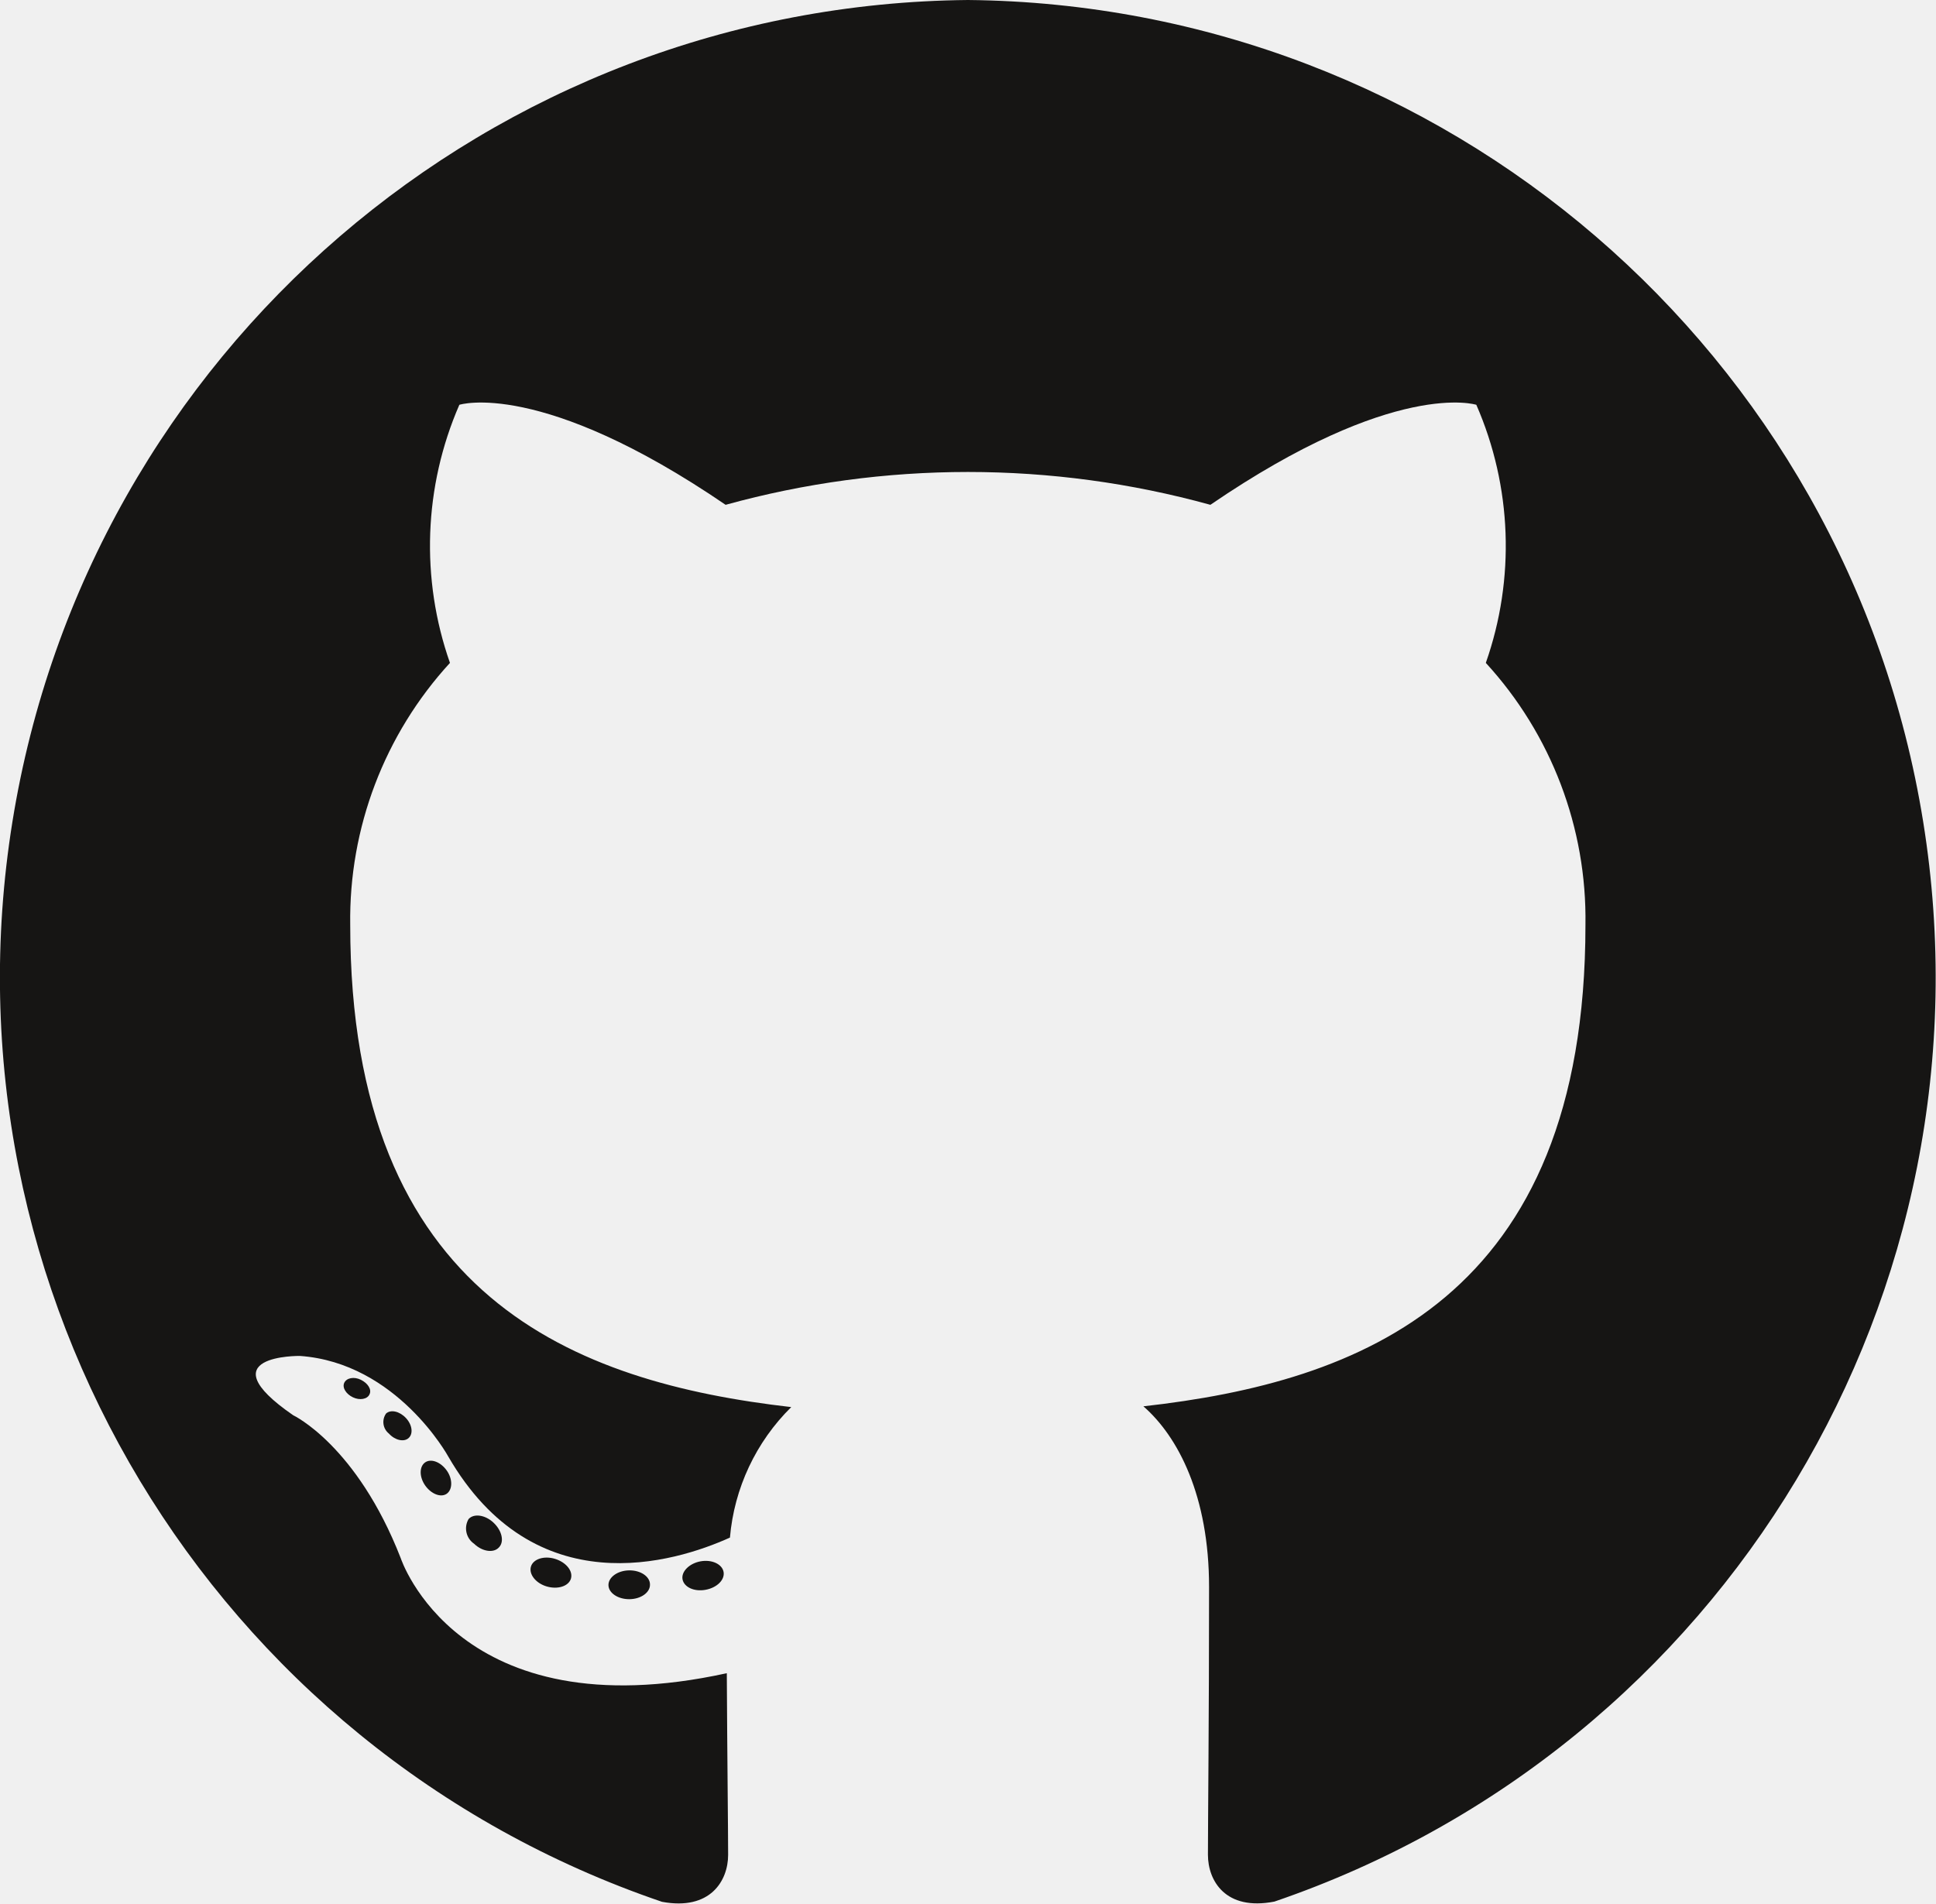
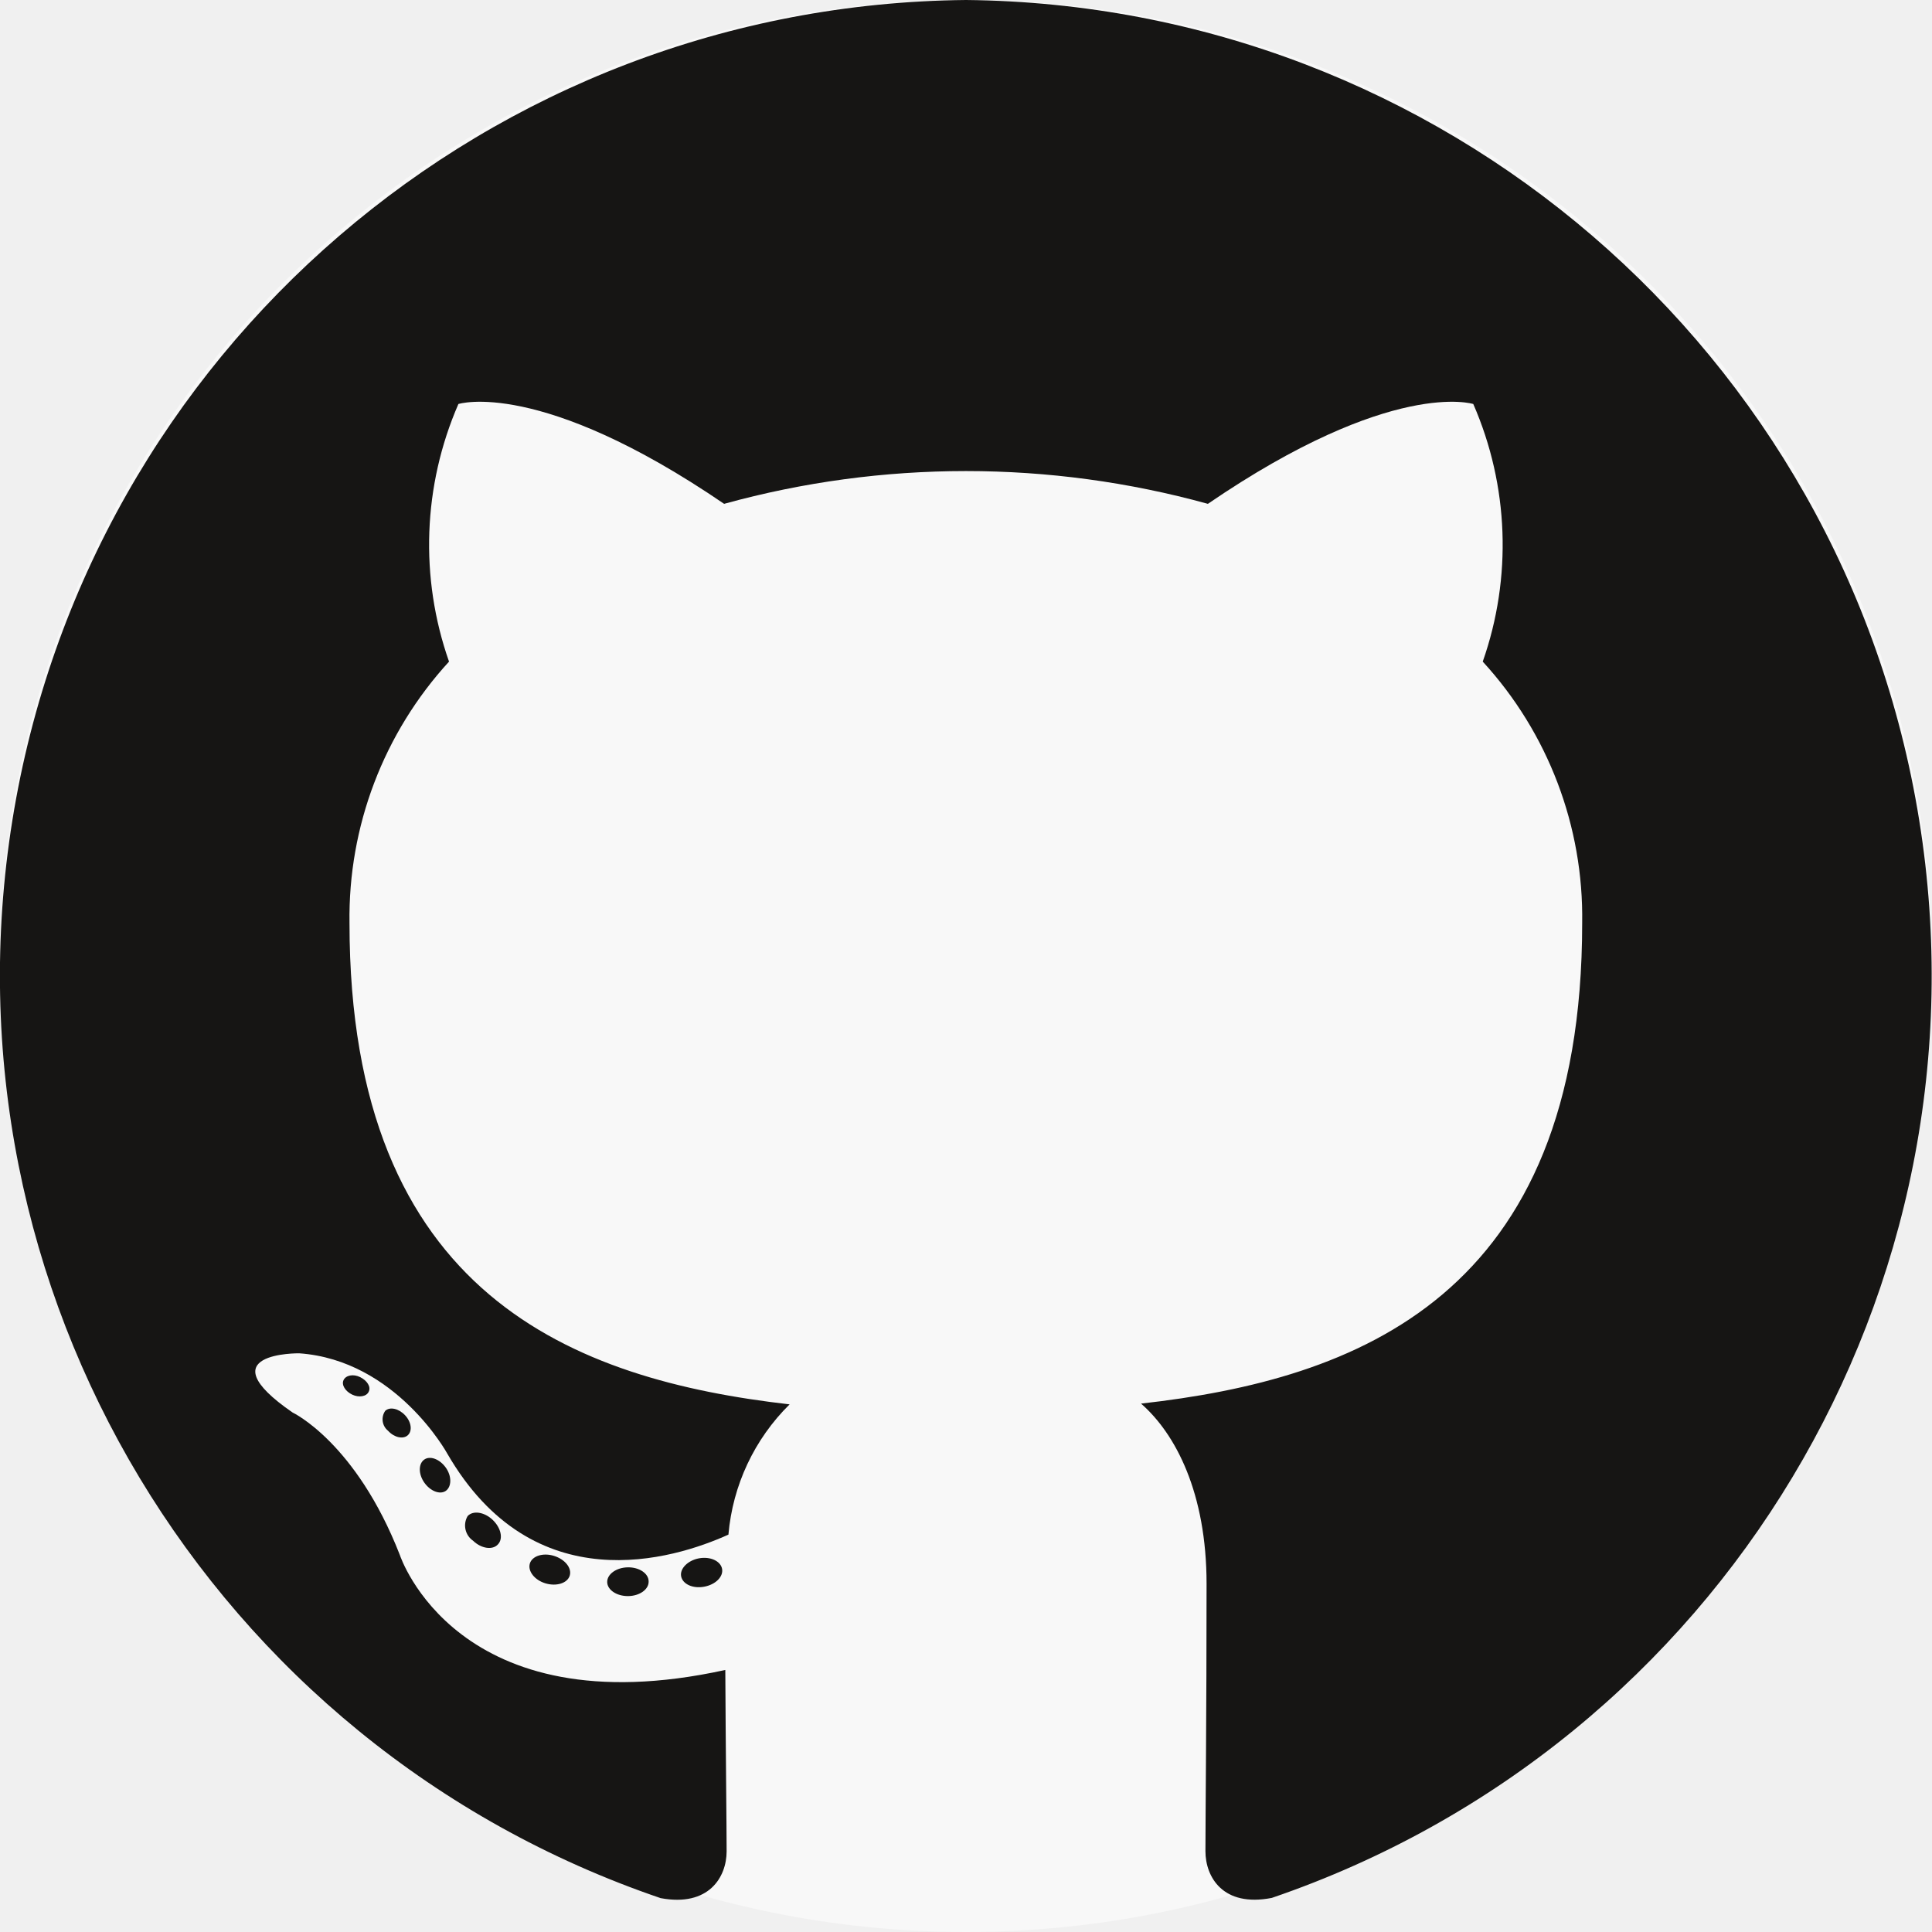
- <svg xmlns="http://www.w3.org/2000/svg" viewBox="0 0 60 59">
+ <svg xmlns="http://www.w3.org/2000/svg" viewBox="0 0 60 60">
  <defs>
-     <style>.a{fill:#161514;fill-rule:evenodd;}</style>
+     <style>.a{fill:#fff;opacity:0.5;}.b{fill:#161514;fill-rule:evenodd;}</style>
  </defs>
-   <g transform="translate(-702 -703)">
-     <g transform="translate(702 703)">
-       <path class="a" d="M30,0a30.284,30.284,0,0,0-9.484,58.948c1.5.28,2.05-.656,2.05-1.455,0-.721-.028-3.1-.041-5.631-8.346,1.83-10.107-3.569-10.107-3.569-1.365-3.5-3.331-4.426-3.331-4.426-2.722-1.877.205-1.839.205-1.839,3.013.213,4.6,3.117,4.6,3.117,2.676,4.624,7.018,3.287,8.73,2.514a6.461,6.461,0,0,1,1.9-4.045c-6.663-.765-13.668-3.358-13.668-14.948a11.759,11.759,0,0,1,3.091-8.119,10.951,10.951,0,0,1,.291-8s2.519-.813,8.252,3.1a28.233,28.233,0,0,1,15.024,0c5.726-3.913,8.242-3.1,8.242-3.1a10.937,10.937,0,0,1,.294,8,11.736,11.736,0,0,1,3.088,8.119c0,11.617-7.018,14.175-13.7,14.924,1.076.939,2.035,2.779,2.035,5.6,0,4.047-.035,7.3-.035,8.3,0,.8.54,1.748,2.061,1.451A30.285,30.285,0,0,0,30,0" />
-       <path class="a" d="M11.451,43.22c-.066.149-.3.193-.513.091s-.339-.3-.269-.45.3-.2.516-.093.342.3.266.452" />
-       <path class="a" d="M12.664,44.573c-.143.132-.422.071-.611-.138a.458.458,0,0,1-.088-.622c.147-.132.418-.07.614.138s.234.488.085.622" />
-       <path class="a" d="M13.845,46.3c-.183.127-.483.008-.669-.258s-.183-.586,0-.714.481-.013.669.251.183.59,0,.721" />
-       <path class="a" d="M15.462,47.964c-.164.181-.514.132-.77-.115a.576.576,0,0,1-.17-.765c.166-.182.518-.13.776.115s.339.586.164.765" />
-       <path class="a" d="M17.694,48.932c-.072.235-.409.341-.748.242s-.56-.377-.492-.614.409-.347.75-.241.56.375.49.613" />
-       <path class="a" d="M20.144,49.112c.008.247-.279.452-.635.456s-.648-.192-.652-.435.281-.452.639-.458.648.191.648.437" />
-       <path class="a" d="M22.425,48.723c.043.241-.2.488-.558.554s-.669-.085-.714-.324.209-.494.556-.558.671.083.716.328" />
+   <g transform="translate(-308 -143)">
+     <path class="a" d="M30,0A30,30,0,1,1,0,30,30,30,0,0,1,30,0Z" transform="translate(308 143)" />
+     <g transform="translate(308 143)">
+       <g transform="translate(-702 -703)">
+         <g transform="translate(702 703)">
+           <path class="b" d="M30,0a30.284,30.284,0,0,0-9.484,58.948c1.5.28,2.05-.656,2.05-1.455,0-.721-.028-3.1-.041-5.631-8.346,1.83-10.107-3.569-10.107-3.569-1.365-3.5-3.331-4.426-3.331-4.426-2.722-1.877.205-1.839.205-1.839,3.013.213,4.6,3.117,4.6,3.117,2.676,4.624,7.018,3.287,8.73,2.514a6.461,6.461,0,0,1,1.9-4.045c-6.663-.765-13.668-3.358-13.668-14.948a11.759,11.759,0,0,1,3.091-8.119,10.951,10.951,0,0,1,.291-8s2.519-.813,8.252,3.1a28.233,28.233,0,0,1,15.024,0c5.726-3.913,8.242-3.1,8.242-3.1a10.937,10.937,0,0,1,.294,8,11.736,11.736,0,0,1,3.088,8.119c0,11.617-7.018,14.175-13.7,14.924,1.076.939,2.035,2.779,2.035,5.6,0,4.047-.035,7.3-.035,8.3,0,.8.54,1.748,2.061,1.451A30.285,30.285,0,0,0,30,0" />
+           <path class="b" d="M11.451,43.22c-.066.149-.3.193-.513.091s-.339-.3-.269-.45.3-.2.516-.093.342.3.266.452" />
+           <path class="b" d="M12.664,44.573c-.143.132-.422.071-.611-.138a.458.458,0,0,1-.088-.622c.147-.132.418-.07.614.138s.234.488.085.622" />
+           <path class="b" d="M13.845,46.3c-.183.127-.483.008-.669-.258s-.183-.586,0-.714.481-.013.669.251.183.59,0,.721" />
+           <path class="b" d="M15.462,47.964c-.164.181-.514.132-.77-.115a.576.576,0,0,1-.17-.765c.166-.182.518-.13.776.115s.339.586.164.765" />
+           <path class="b" d="M17.694,48.932c-.072.235-.409.341-.748.242s-.56-.377-.492-.614.409-.347.75-.241.56.375.49.613" />
+           <path class="b" d="M20.144,49.112c.008.247-.279.452-.635.456s-.648-.192-.652-.435.281-.452.639-.458.648.191.648.437" />
+           <path class="b" d="M22.425,48.723c.043.241-.2.488-.558.554s-.669-.085-.714-.324.209-.494.556-.558.671.083.716.328" />
+         </g>
+       </g>
    </g>
  </g>
</svg>
